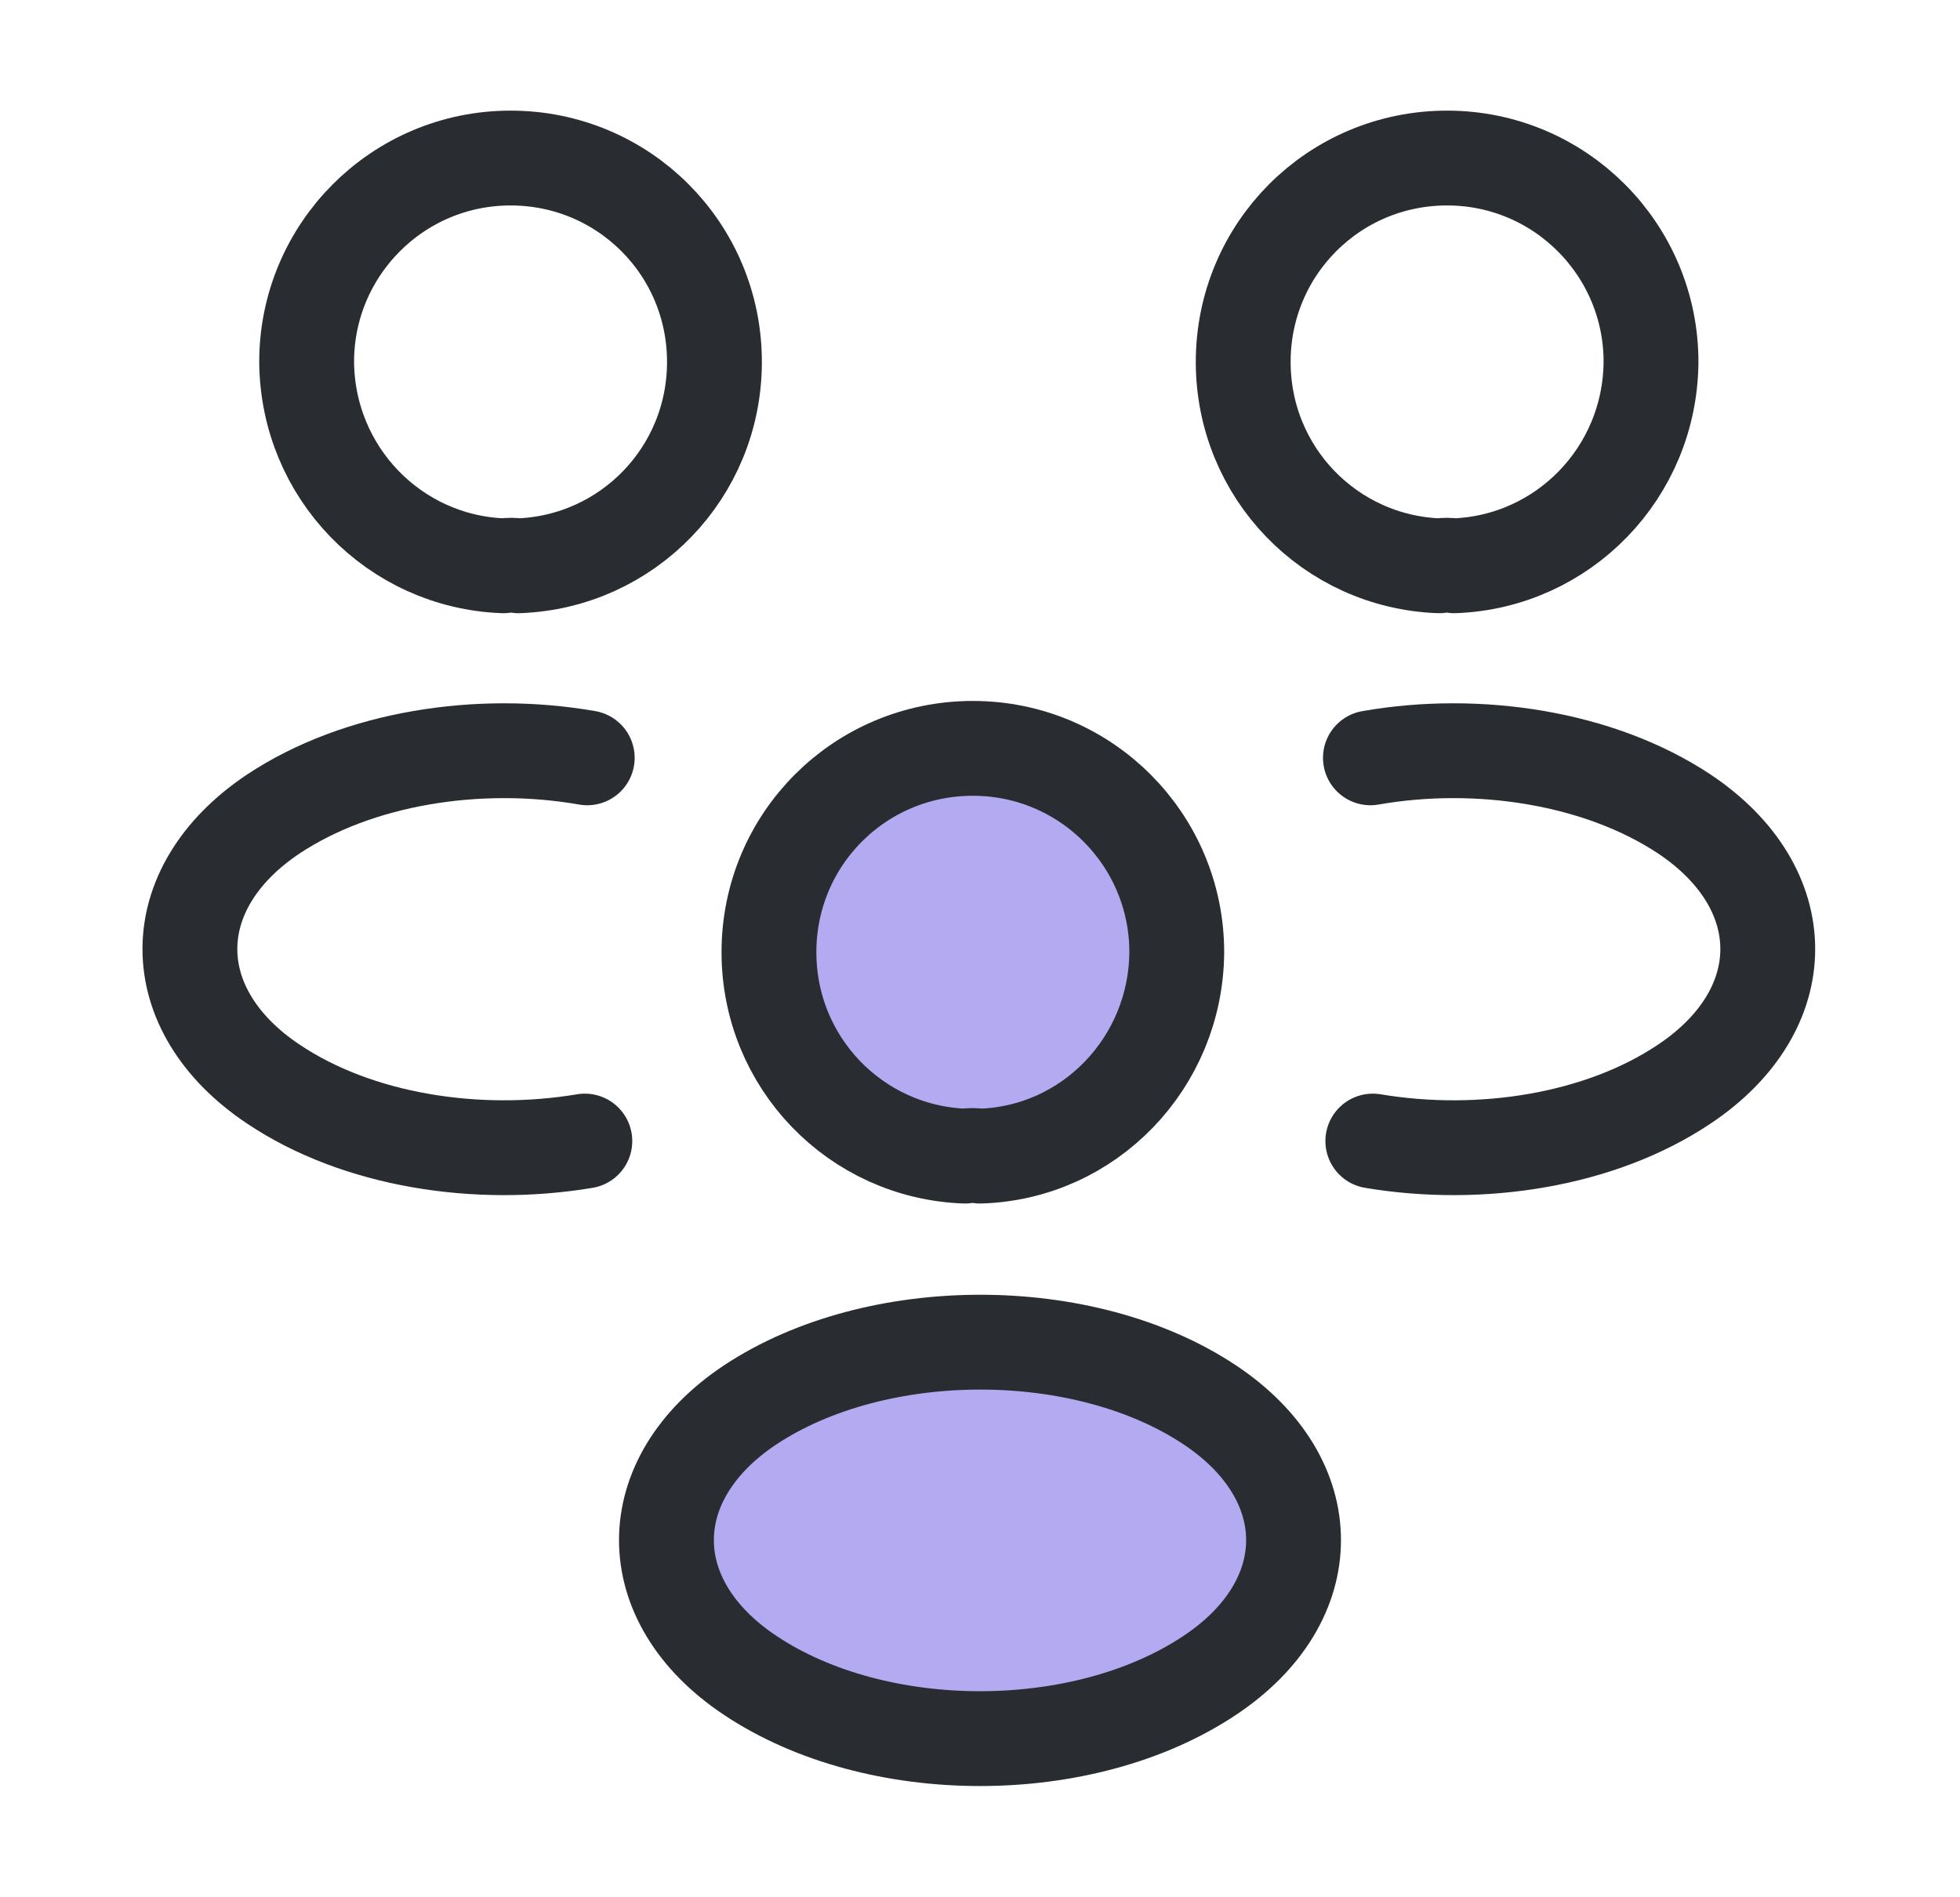
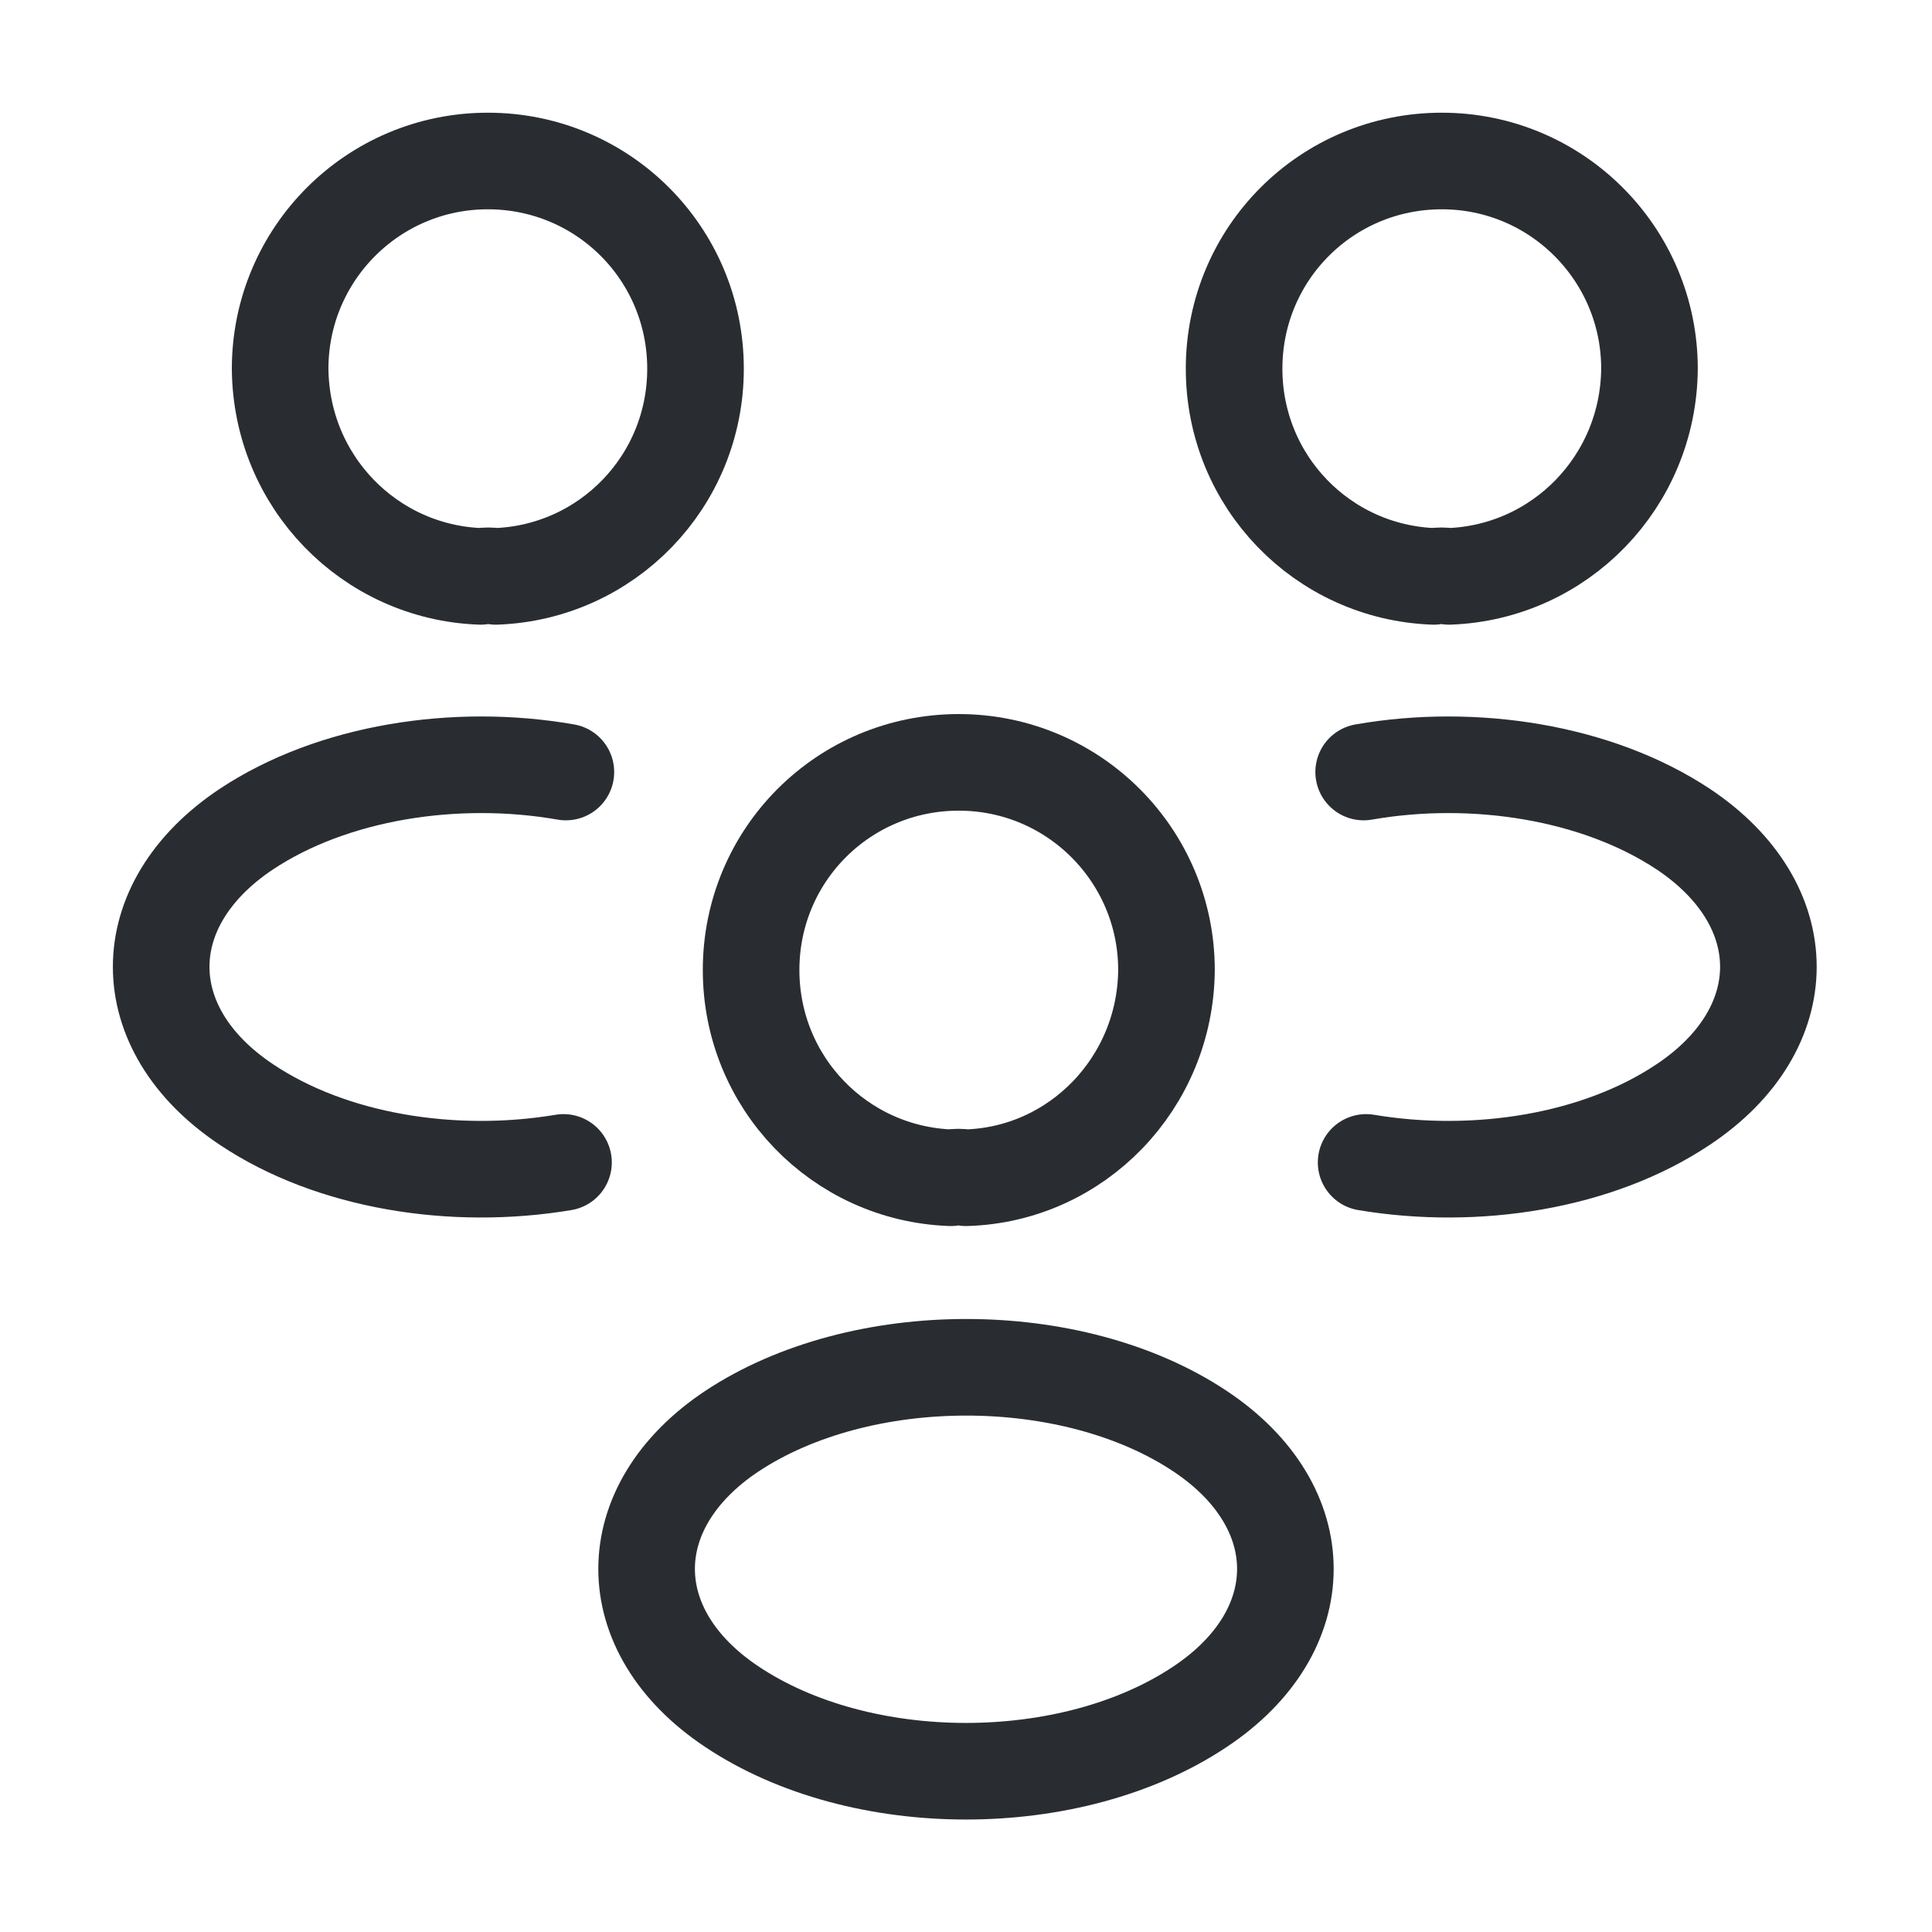
- <svg xmlns="http://www.w3.org/2000/svg" width="31" height="30" viewBox="0 0 31 30" fill="none">
-   <path d="M23 8.95C22.925 8.938 22.838 8.938 22.763 8.95C21.038 8.887 19.663 7.475 19.663 5.725C19.663 3.938 21.1 2.5 22.888 2.5C24.675 2.5 26.113 3.95 26.113 5.725C26.1 7.475 24.725 8.887 23 8.95Z" stroke="#292D32" stroke-width="1.5" stroke-linecap="round" stroke-linejoin="round" />
-   <path d="M21.713 18.05C23.425 18.337 25.313 18.038 26.638 17.15C28.4 15.975 28.4 14.05 26.638 12.875C25.3 11.988 23.387 11.688 21.675 11.988" stroke="#292D32" stroke-width="1.5" stroke-linecap="round" stroke-linejoin="round" />
-   <path d="M7.963 8.95C8.038 8.938 8.125 8.938 8.2 8.95C9.925 8.887 11.3 7.475 11.3 5.725C11.3 3.938 9.863 2.5 8.075 2.5C6.288 2.5 4.85 3.95 4.85 5.725C4.863 7.475 6.238 8.887 7.963 8.95Z" stroke="#292D32" stroke-width="1.5" stroke-linecap="round" stroke-linejoin="round" />
-   <path d="M9.25 18.05C7.538 18.337 5.65 18.038 4.325 17.15C2.563 15.975 2.563 14.05 4.325 12.875C5.663 11.988 7.575 11.688 9.288 11.988" stroke="#292D32" stroke-width="1.5" stroke-linecap="round" stroke-linejoin="round" />
-   <path d="M15.5 18.288C15.425 18.275 15.337 18.275 15.262 18.288C13.537 18.225 12.162 16.812 12.162 15.062C12.162 13.275 13.6 11.838 15.387 11.838C17.175 11.838 18.612 13.287 18.612 15.062C18.6 16.812 17.225 18.238 15.5 18.288Z" fill="#B4AAF1" stroke="#292D32" stroke-width="1.5" stroke-linecap="round" stroke-linejoin="round" />
-   <path d="M11.862 22.225C10.1 23.4 10.1 25.325 11.862 26.5C13.862 27.837 17.137 27.837 19.137 26.5C20.9 25.325 20.9 23.4 19.137 22.225C17.15 20.9 13.862 20.9 11.862 22.225Z" fill="#B4AAF1" stroke="#292D32" stroke-width="1.5" stroke-linecap="round" stroke-linejoin="round" />
+ <svg xmlns="http://www.w3.org/2000/svg" width="30" height="30" viewBox="0 0 30 30" fill="none">
+   <path d="M22.5 8.95C22.425 8.938 22.338 8.938 22.263 8.95C20.538 8.887 19.163 7.475 19.163 5.725C19.163 3.938 20.6 2.5 22.388 2.5C24.175 2.5 25.613 3.95 25.613 5.725C25.6 7.475 24.225 8.887 22.5 8.95Z" stroke="#292D32" stroke-width="1.5" stroke-linecap="round" stroke-linejoin="round" />
+   <path d="M21.213 18.05C22.925 18.337 24.813 18.038 26.138 17.15C27.9 15.975 27.9 14.05 26.138 12.875C24.8 11.988 22.888 11.688 21.175 11.988" stroke="#292D32" stroke-width="1.5" stroke-linecap="round" stroke-linejoin="round" />
+   <path d="M7.462 8.95C7.537 8.938 7.625 8.938 7.7 8.95C9.425 8.887 10.8 7.475 10.8 5.725C10.8 3.938 9.362 2.5 7.575 2.5C5.787 2.5 4.35 3.95 4.35 5.725C4.362 7.475 5.737 8.887 7.462 8.95Z" stroke="#292D32" stroke-width="1.5" stroke-linecap="round" stroke-linejoin="round" />
+   <path d="M8.75 18.05C7.037 18.337 5.15 18.038 3.825 17.15C2.062 15.975 2.062 14.05 3.825 12.875C5.162 11.988 7.075 11.688 8.787 11.988" stroke="#292D32" stroke-width="1.5" stroke-linecap="round" stroke-linejoin="round" />
+   <path d="M15 18.288C14.925 18.275 14.838 18.275 14.763 18.288C13.038 18.225 11.663 16.812 11.663 15.062C11.663 13.275 13.1 11.838 14.888 11.838C16.675 11.838 18.113 13.287 18.113 15.062C18.1 16.812 16.725 18.238 15 18.288Z" stroke="#292D32" stroke-width="1.5" stroke-linecap="round" stroke-linejoin="round" />
+   <path d="M11.362 22.225C9.6 23.4 9.6 25.325 11.362 26.5C13.362 27.838 16.637 27.838 18.637 26.5C20.4 25.325 20.4 23.4 18.637 22.225C16.65 20.9 13.362 20.9 11.362 22.225Z" stroke="#292D32" stroke-width="1.5" stroke-linecap="round" stroke-linejoin="round" />
</svg>
